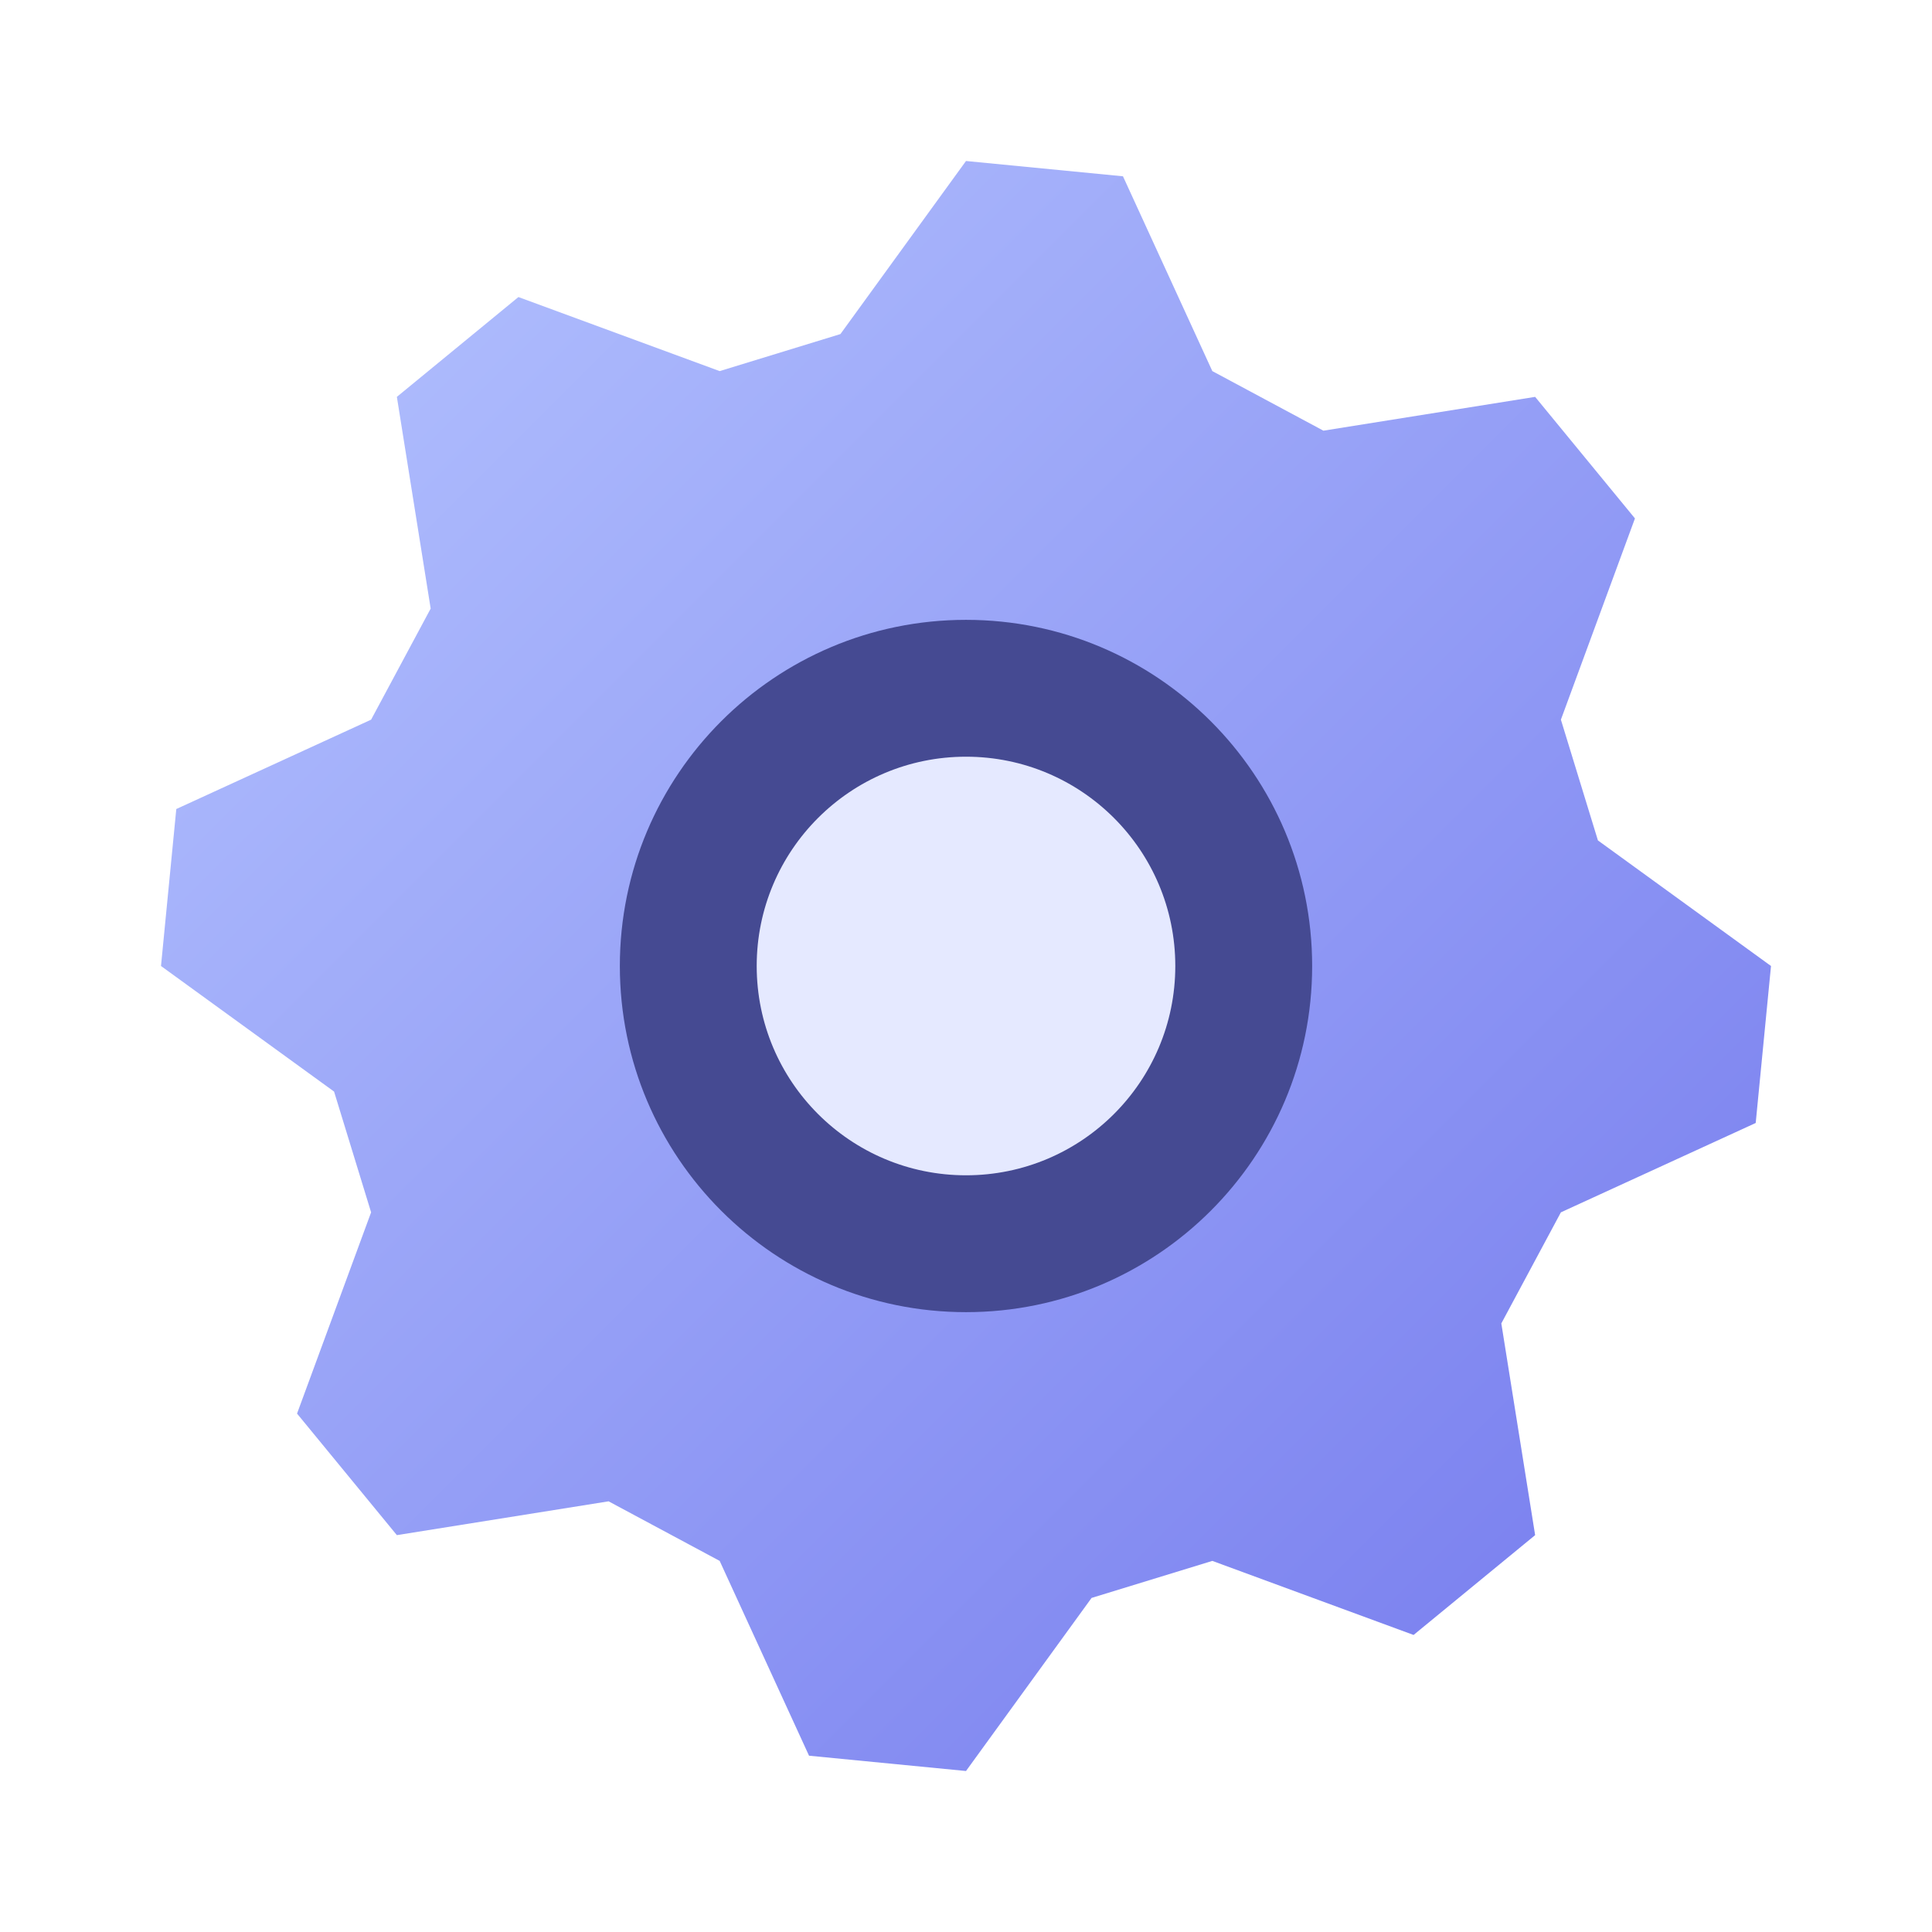
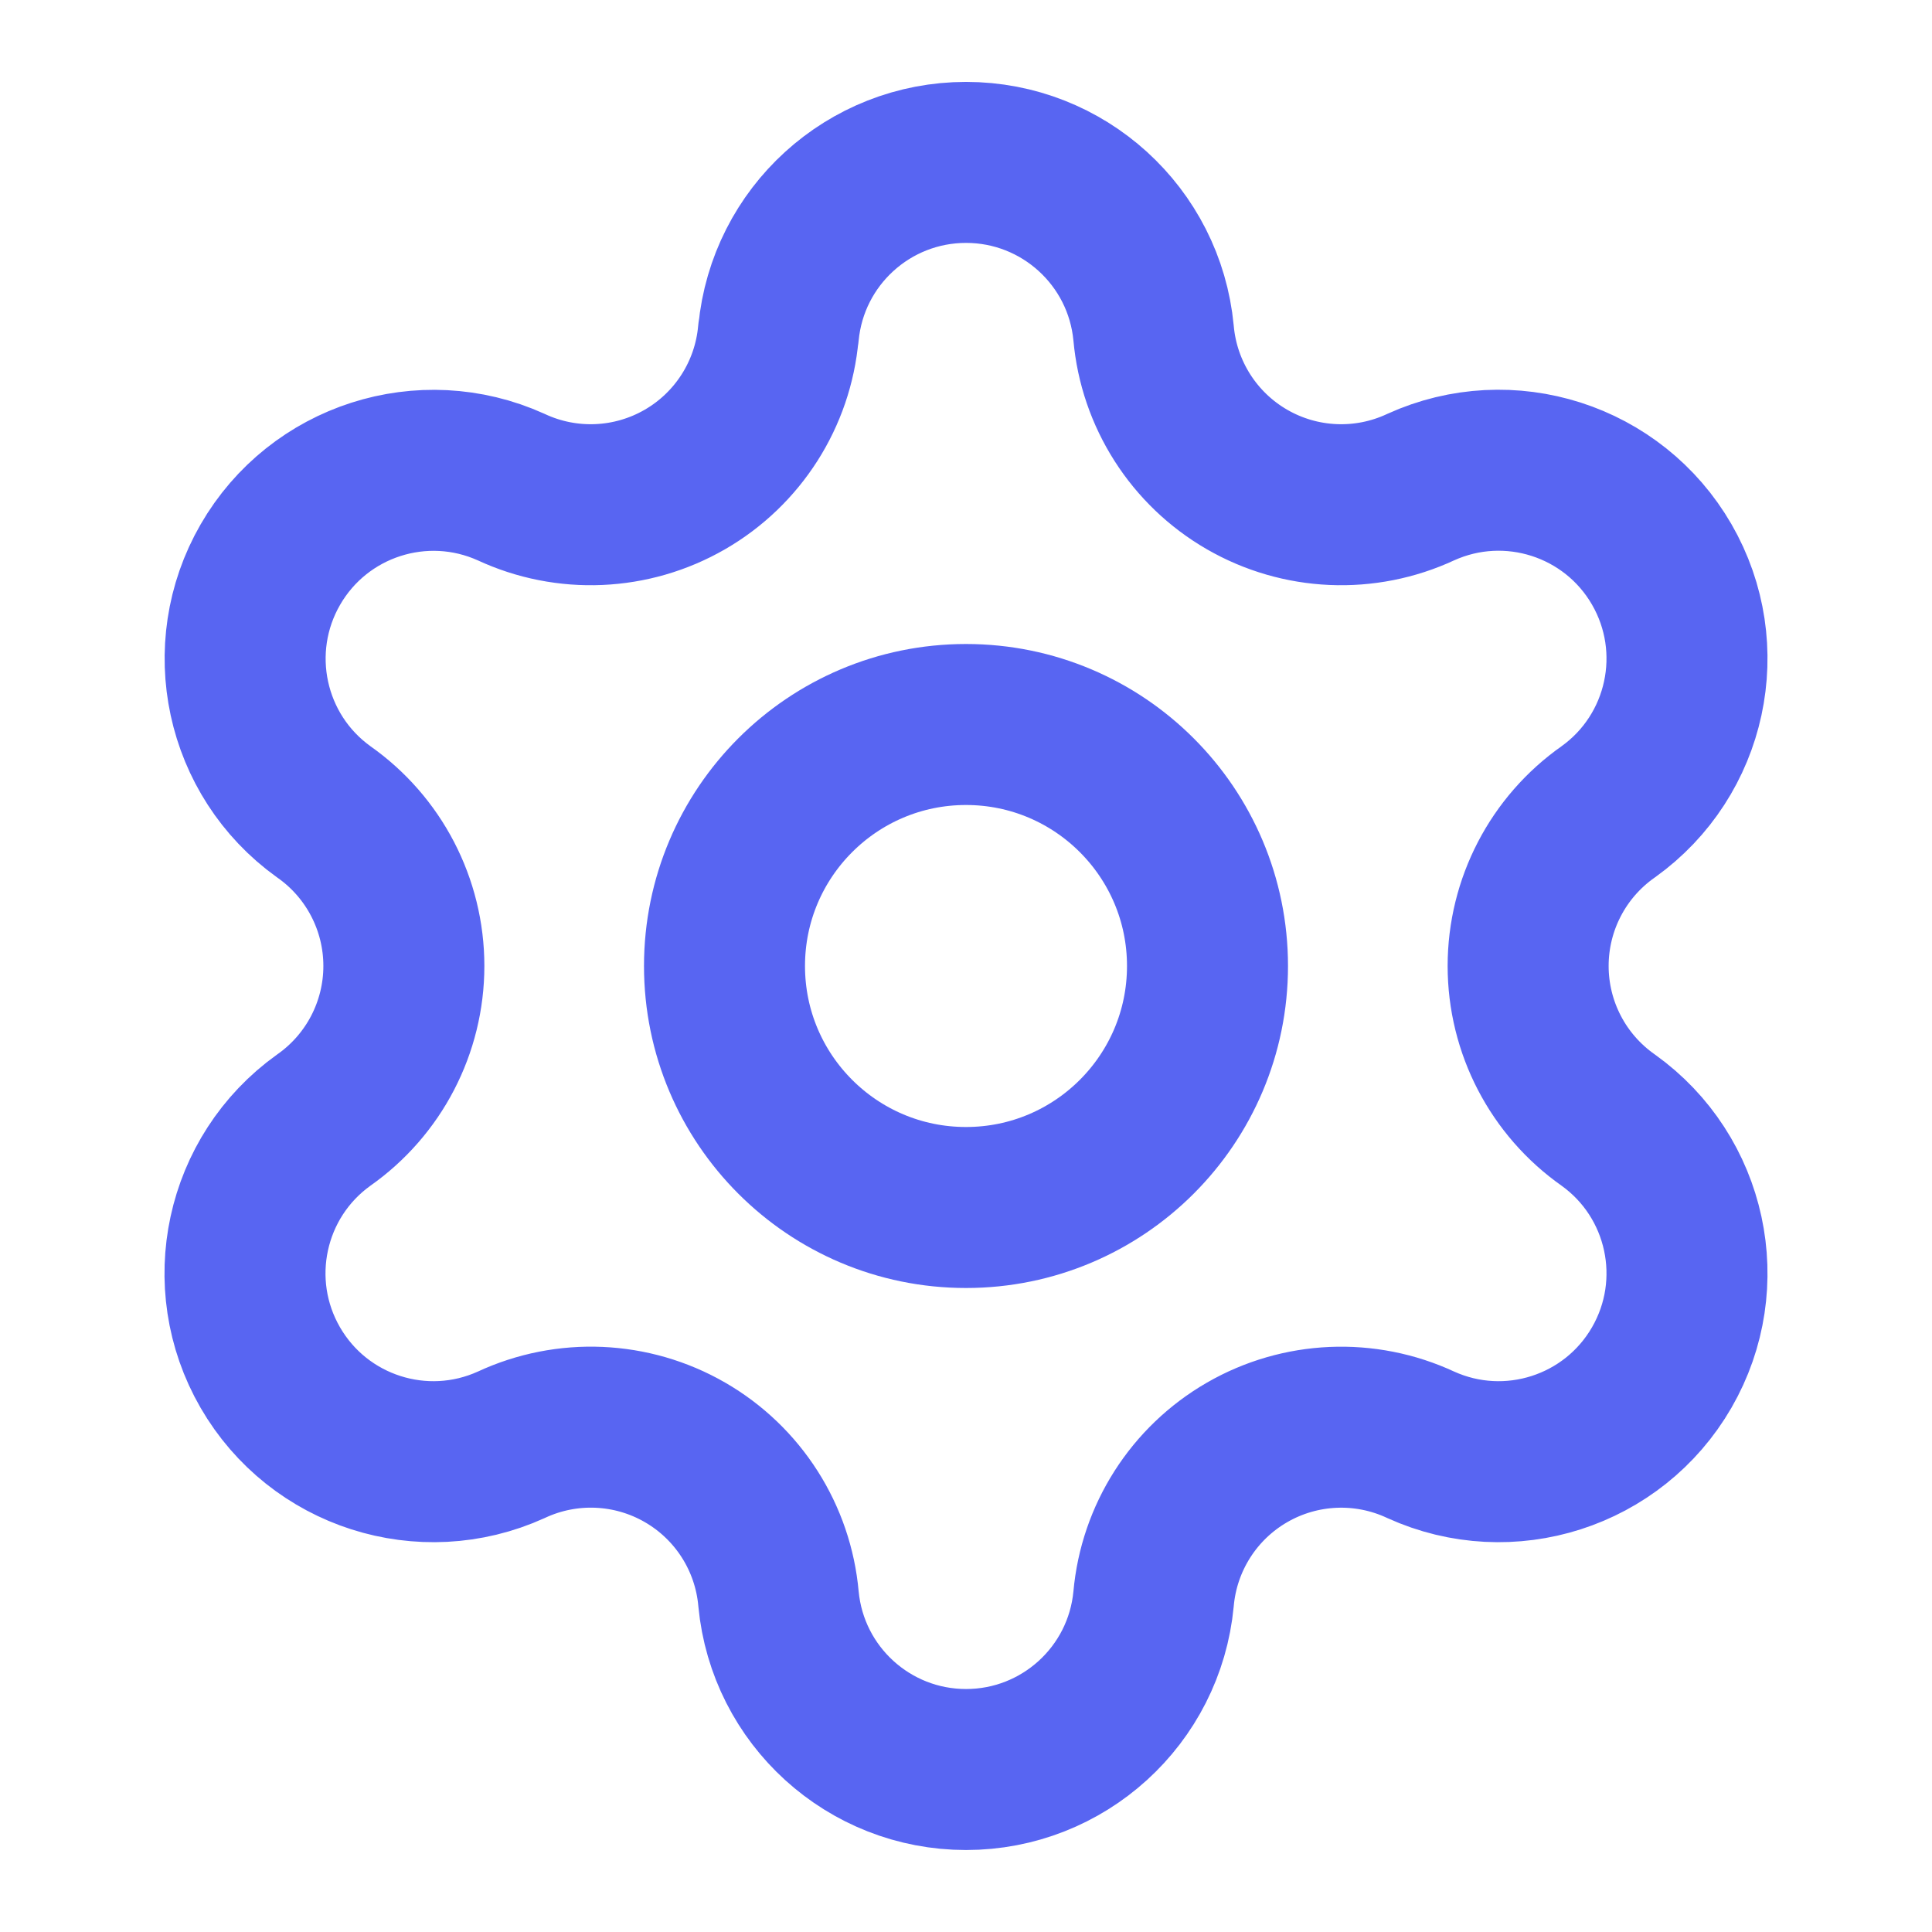
- <svg xmlns="http://www.w3.org/2000/svg" viewBox="0 0 24 24" width="24" height="24">
-   <defs>
-     <linearGradient id="gear" x2="1" y2="1">
-       <stop stop-color="#B6C5FF" />
-       <stop offset="1" stop-color="#7378ED" />
-     </linearGradient>
-   </defs>
-   <polygon points="12.00,2.00 13.95,2.19 15.06,4.61 16.44,5.35 19.07,4.93 20.31,6.44 19.39,8.94 19.85,10.44 22.00,12.00 21.81,13.95 19.39,15.06 18.65,16.44 19.07,19.07 17.56,20.31 15.06,19.39 13.56,19.85 12.00,22.00 10.05,21.81 8.94,19.39 7.56,18.65 4.93,19.07 3.69,17.56 4.61,15.06 4.15,13.56 2.00,12.00 2.19,10.05 4.61,8.94 5.35,7.56 4.93,4.93 6.44,3.69 8.94,4.61 10.44,4.15" fill="url(#gear)" />
-   <circle cx="12" cy="12" r="4.3" fill="#454A92" />
-   <circle cx="12" cy="12" r="2.6" fill="#E5E9FF" />
+ <svg xmlns="http://www.w3.org/2000/svg" width="24" height="24" viewBox="0 0 24 24" fill="none" stroke="#5865F2" stroke-width="2" stroke-linecap="round" stroke-linejoin="round">
+   <path d="M9.671 4.136a2.34 2.34 0 0 1 4.659 0 2.34 2.34 0 0 0 3.319 1.915 2.34 2.34 0 0 1 2.33 4.033 2.34 2.34 0 0 0 0 3.831 2.34 2.34 0 0 1-2.33 4.033 2.34 2.34 0 0 0-3.319 1.915 2.34 2.34 0 0 1-4.659 0 2.34 2.34 0 0 0-3.32-1.915 2.34 2.34 0 0 1-2.33-4.033 2.34 2.34 0 0 0 0-3.831A2.34 2.34 0 0 1 6.35 6.051a2.34 2.34 0 0 0 3.319-1.915" />
+   <circle cx="12" cy="12" r="3" />
</svg>
